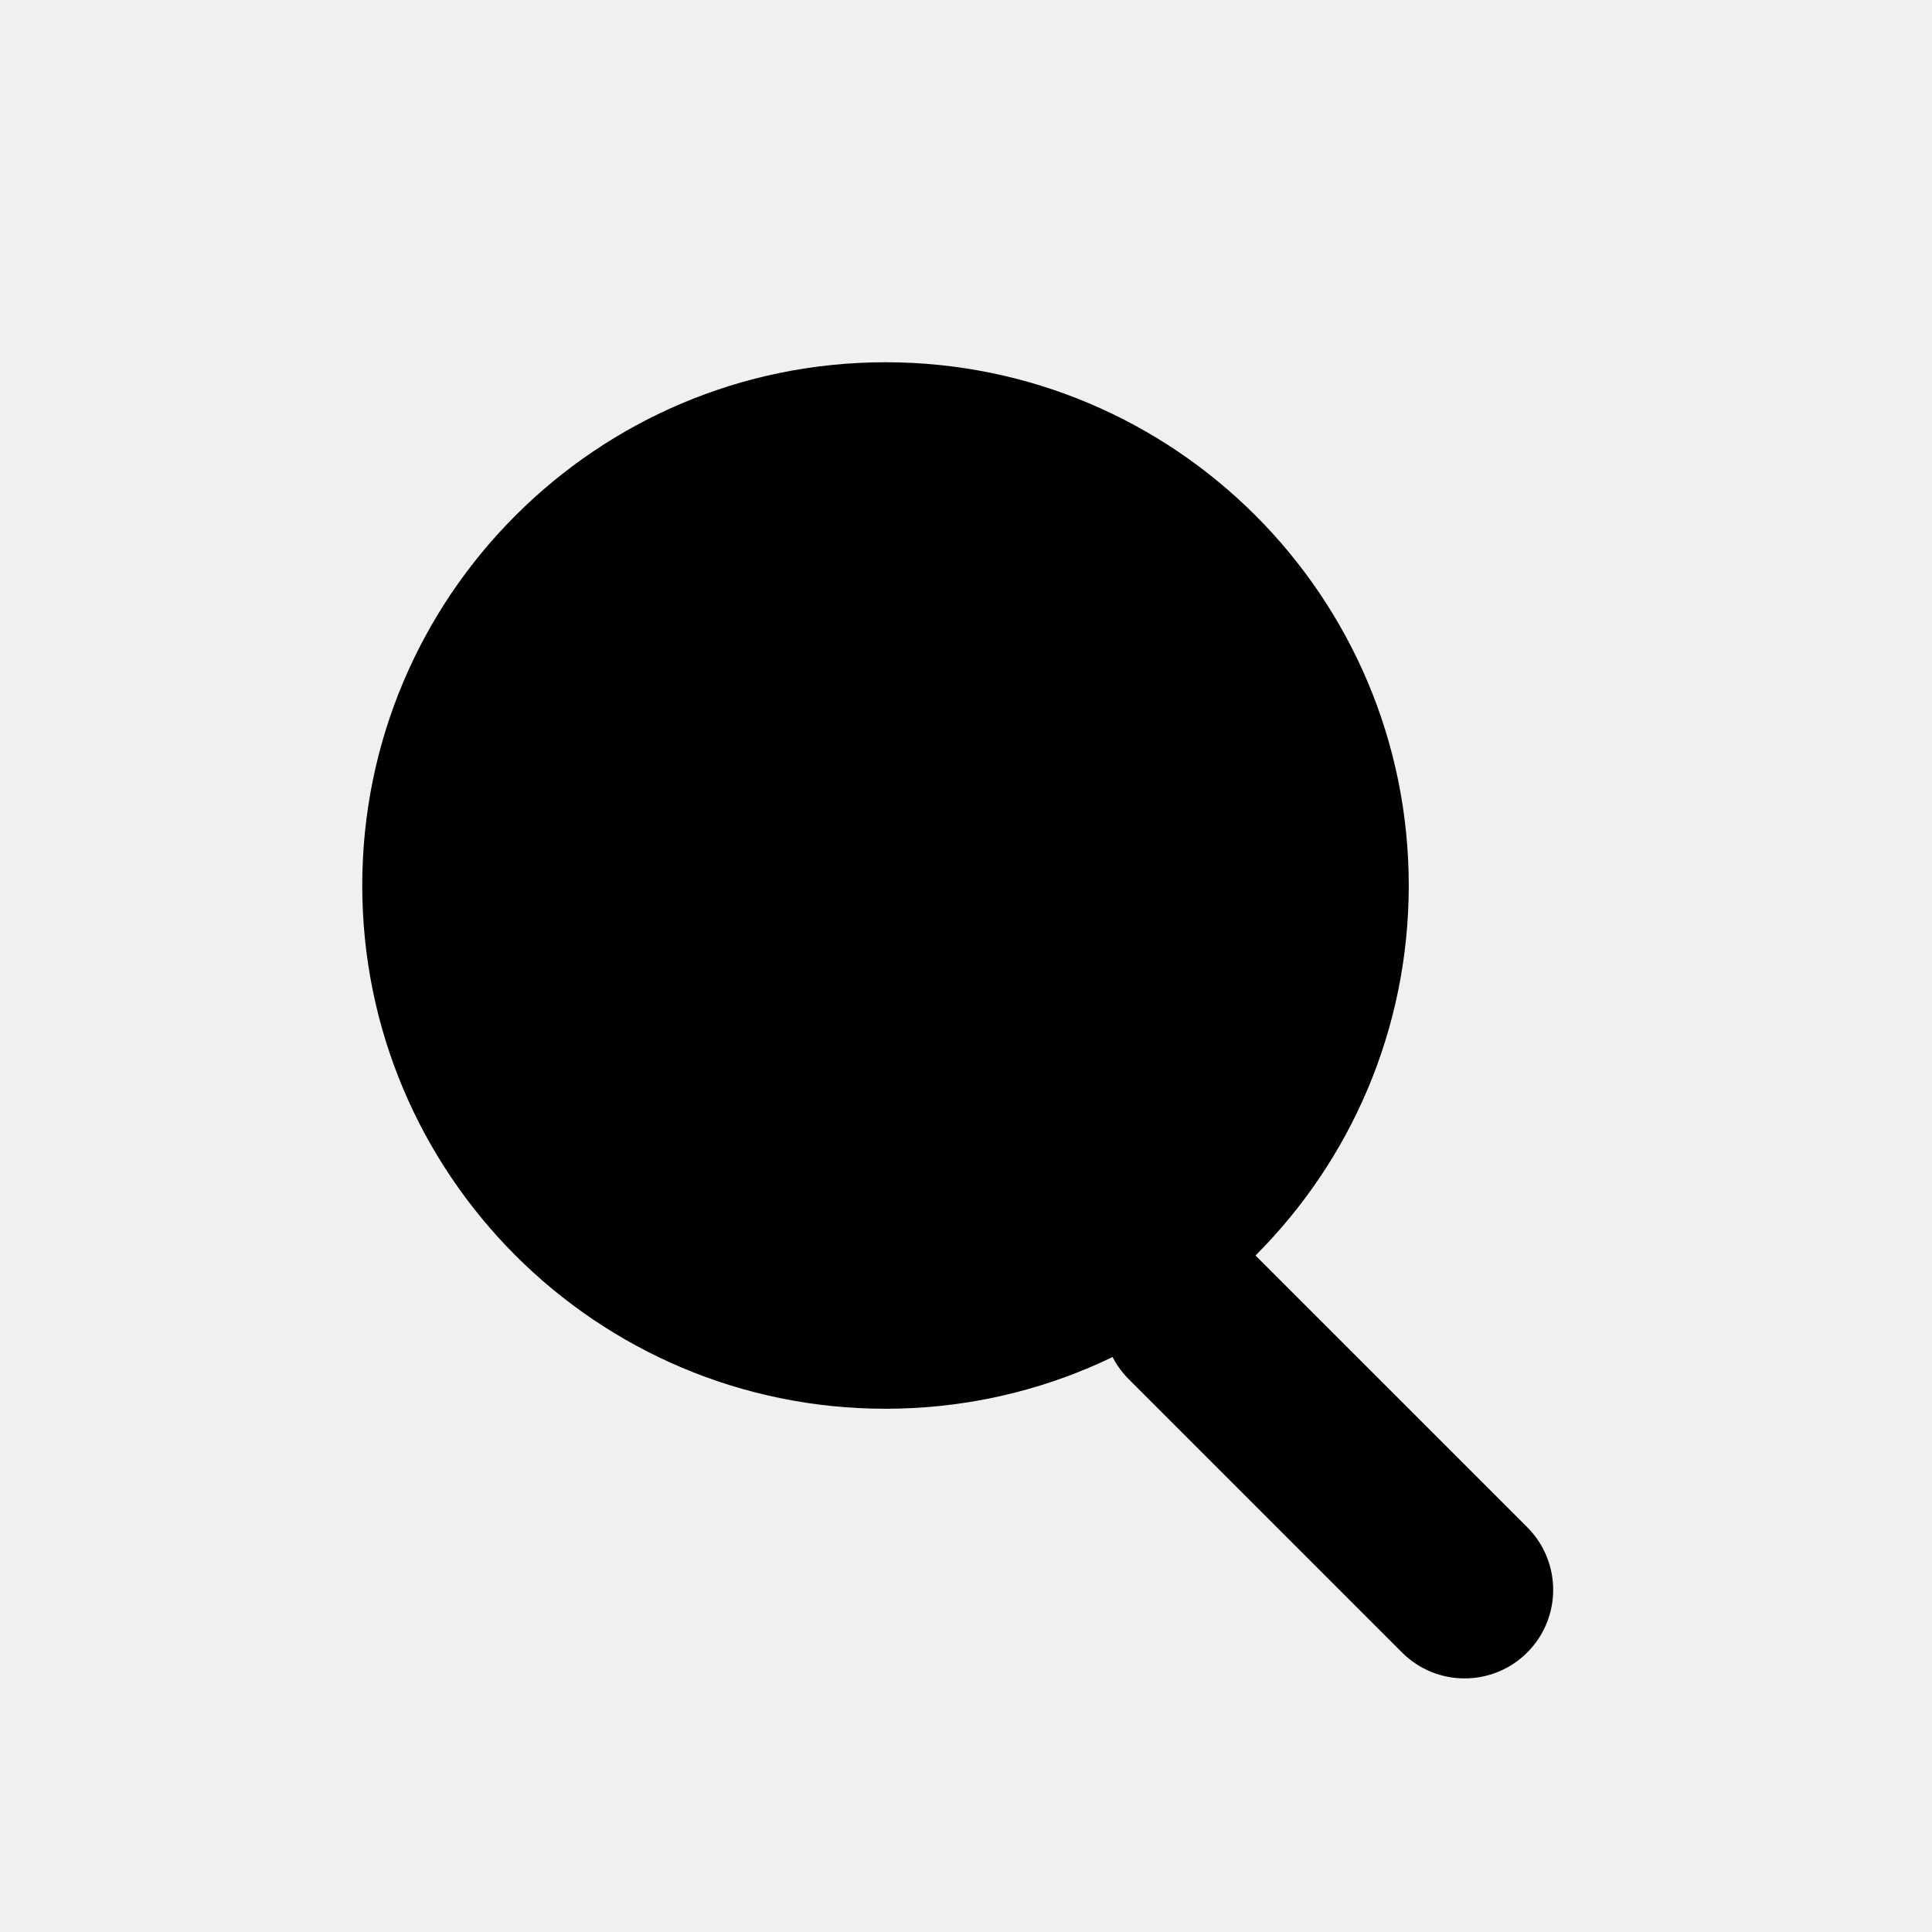
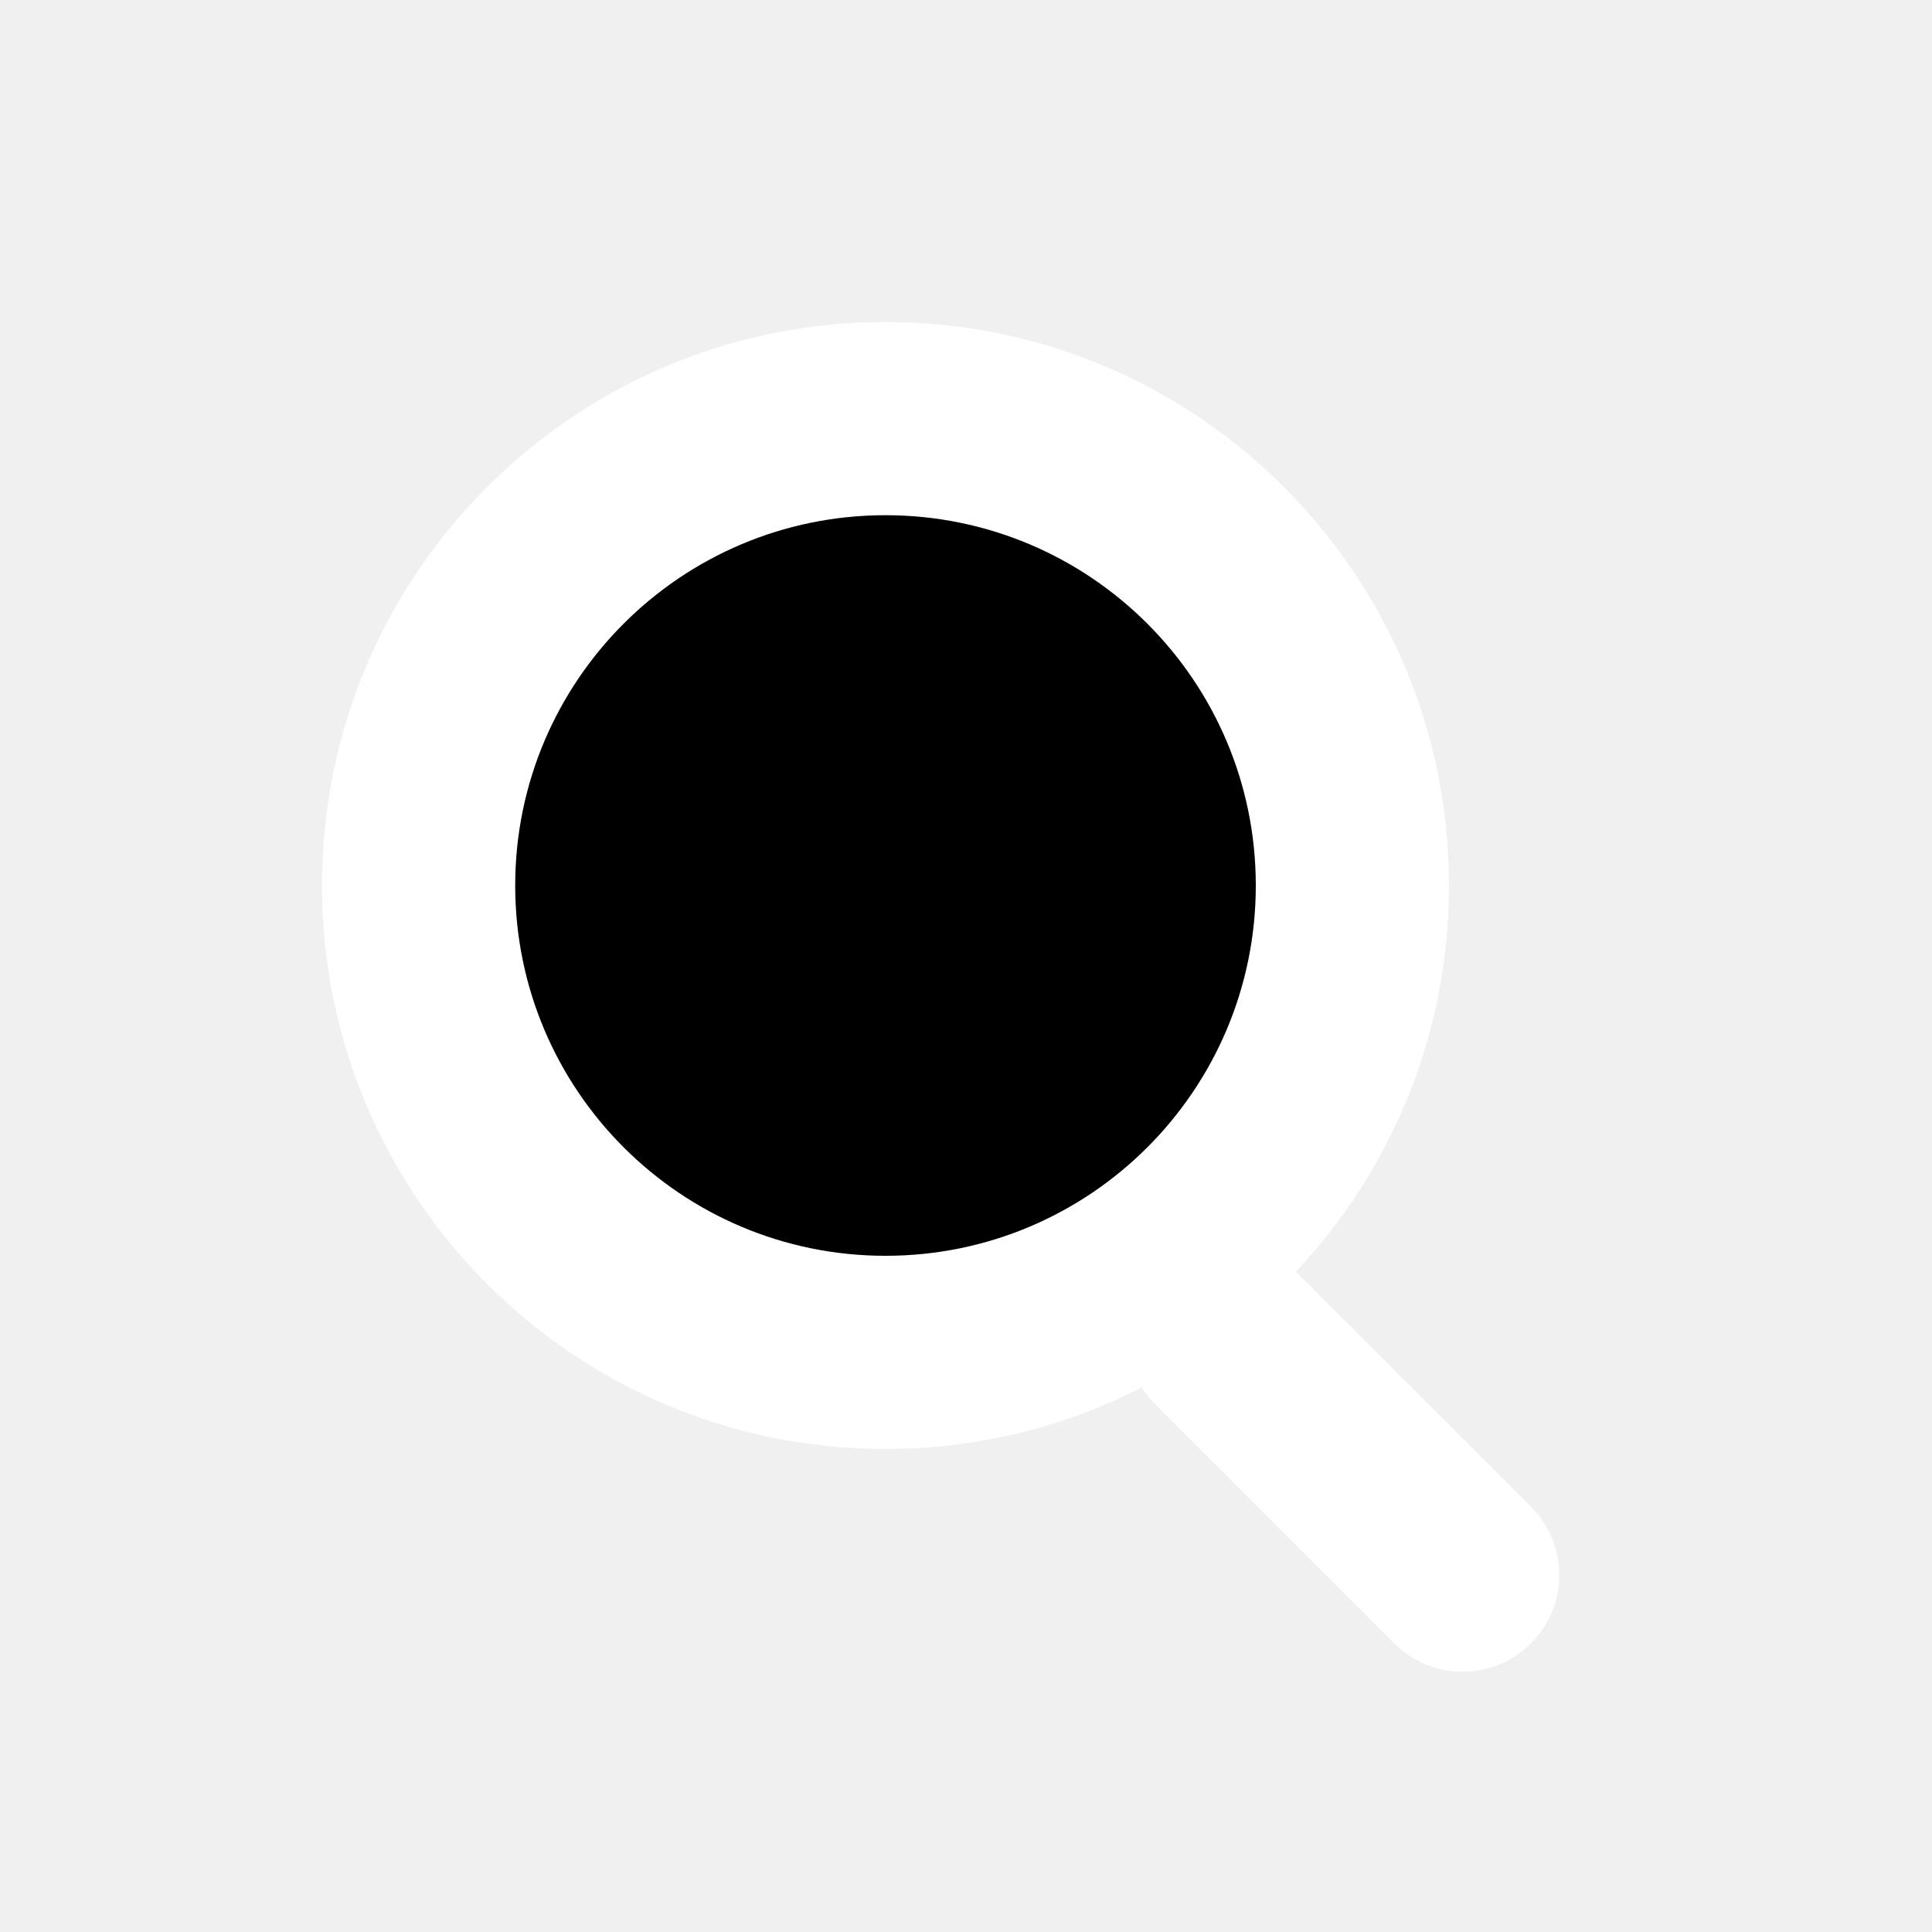
- <svg xmlns="http://www.w3.org/2000/svg" viewBox="0 0 24 24" fill="#000000">
-   <circle cx="11" cy="11" r="6.5" />
-   <rect x="14.8" y="14.8" width="7" height="2.2" rx="1.1" transform="rotate(45 14.8 14.8)" />
+ <svg xmlns="http://www.w3.org/2000/svg" viewBox="0 0 24 24">
+   <circle cx="11" cy="11" r="7" fill="#FFFFFF" />
+   <rect x="15.2" y="14.9" width="6.6" height="2.4" rx="1.2" transform="rotate(45 15.2 14.9)" fill="#FFFFFF" />
+   <circle cx="11" cy="11" r="4.6" fill="#000000" />
</svg>
